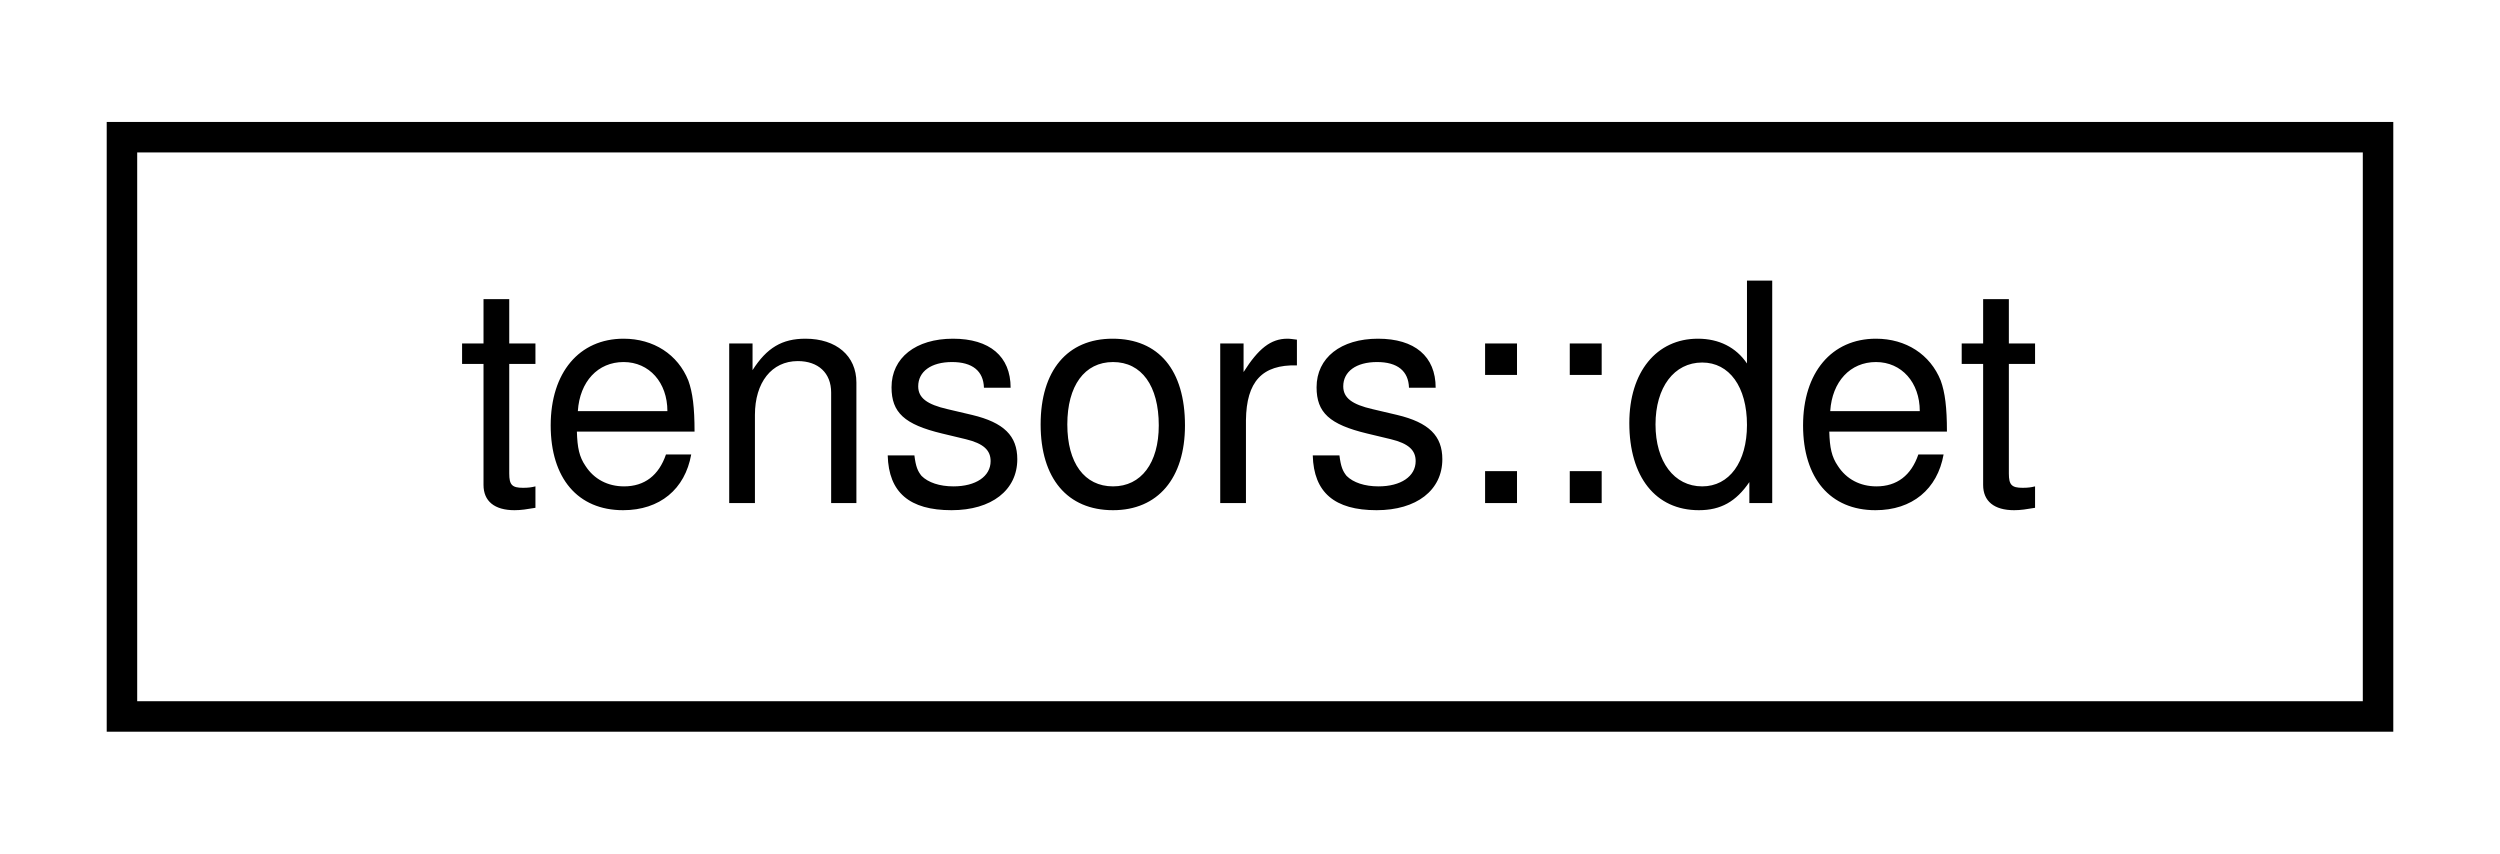
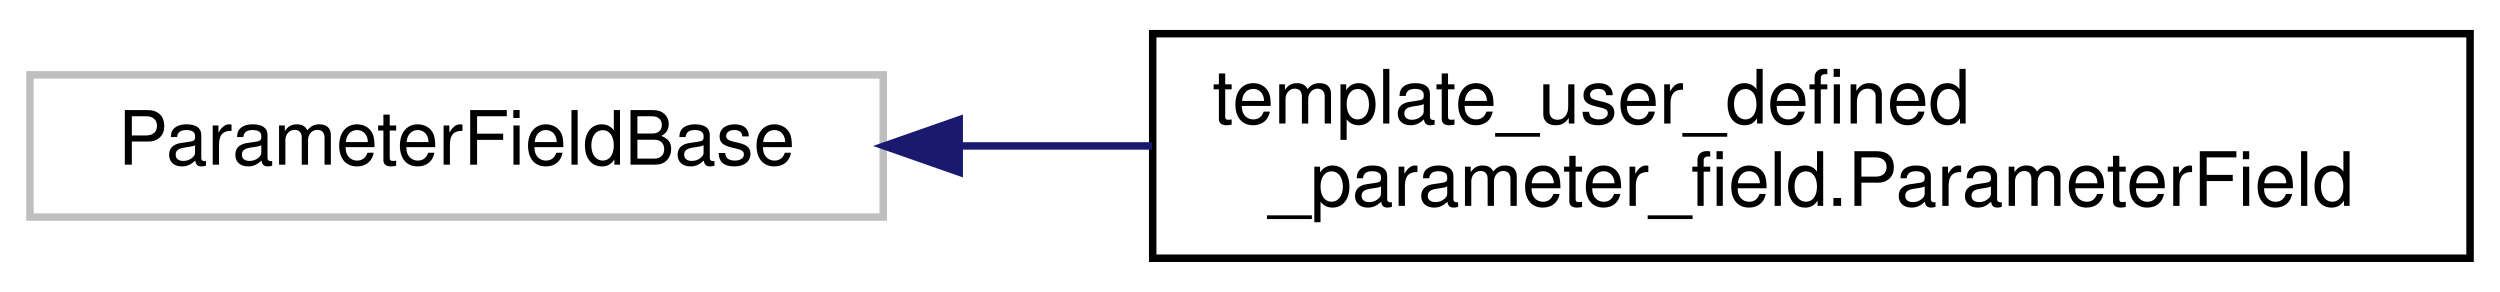
- <svg xmlns="http://www.w3.org/2000/svg" xmlns:xlink="http://www.w3.org/1999/xlink" width="82pt" height="28pt" viewBox="0.00 0.00 82.00 28.00">
-   <g id="graph0" class="graph" transform="scale(1 1) rotate(0) translate(4 24)">
+ <svg xmlns="http://www.w3.org/2000/svg" xmlns:xlink="http://www.w3.org/1999/xlink" width="334pt" height="39pt" viewBox="0.00 0.00 334.00 39.00">
+   <g id="graph0" class="graph" transform="scale(1 1) rotate(0) translate(4 35)">
    <g id="node1" class="node">
      <g id="a_node1">
-         <a xlink:href="d1/d12/interfacetensors_1_1det.html" target="_top" xlink:title=" ">
-           <polygon fill="none" stroke="black" points="0,-0.5 0,-19.5 74,-19.5 74,-0.5 0,-0.5" />
-           <text text-anchor="middle" x="37" y="-7.5" font-family="Helvetica,sans-Serif" font-size="10.00">tensors::det</text>
+         <a xlink:title=" ">
+           <polygon fill="none" stroke="#bfbfbf" points="0,-6 0,-25 114,-25 114,-6 0,-6" />
+           <text text-anchor="middle" x="57" y="-13" font-family="Helvetica,sans-Serif" font-size="10.00">ParameterFieldBase</text>
        </a>
      </g>
    </g>
+     <g id="node2" class="node">
+       <g id="a_node2">
+         <a xlink:href="d2/d3b/classtemplate__user__defined__parameter__field_1_1_parameter_field.html" target="_top" xlink:title="Base class of a user defined parameter field.">
+           <polygon fill="none" stroke="black" points="150,-0.5 150,-30.5 326,-30.5 326,-0.5 150,-0.5" />
+           <text text-anchor="start" x="158" y="-18.5" font-family="Helvetica,sans-Serif" font-size="10.00">template_user_defined</text>
+           <text text-anchor="middle" x="238" y="-7.5" font-family="Helvetica,sans-Serif" font-size="10.00">_parameter_field.ParameterField</text>
+         </a>
+       </g>
+     </g>
+     <g id="edge1" class="edge">
+       <path fill="none" stroke="midnightblue" d="M124.2,-15.5C132.59,-15.5 141.26,-15.5 149.91,-15.5" />
+       <polygon fill="midnightblue" stroke="midnightblue" points="124.15,-12 114.15,-15.5 124.15,-19 124.15,-12" />
+     </g>
  </g>
</svg>
